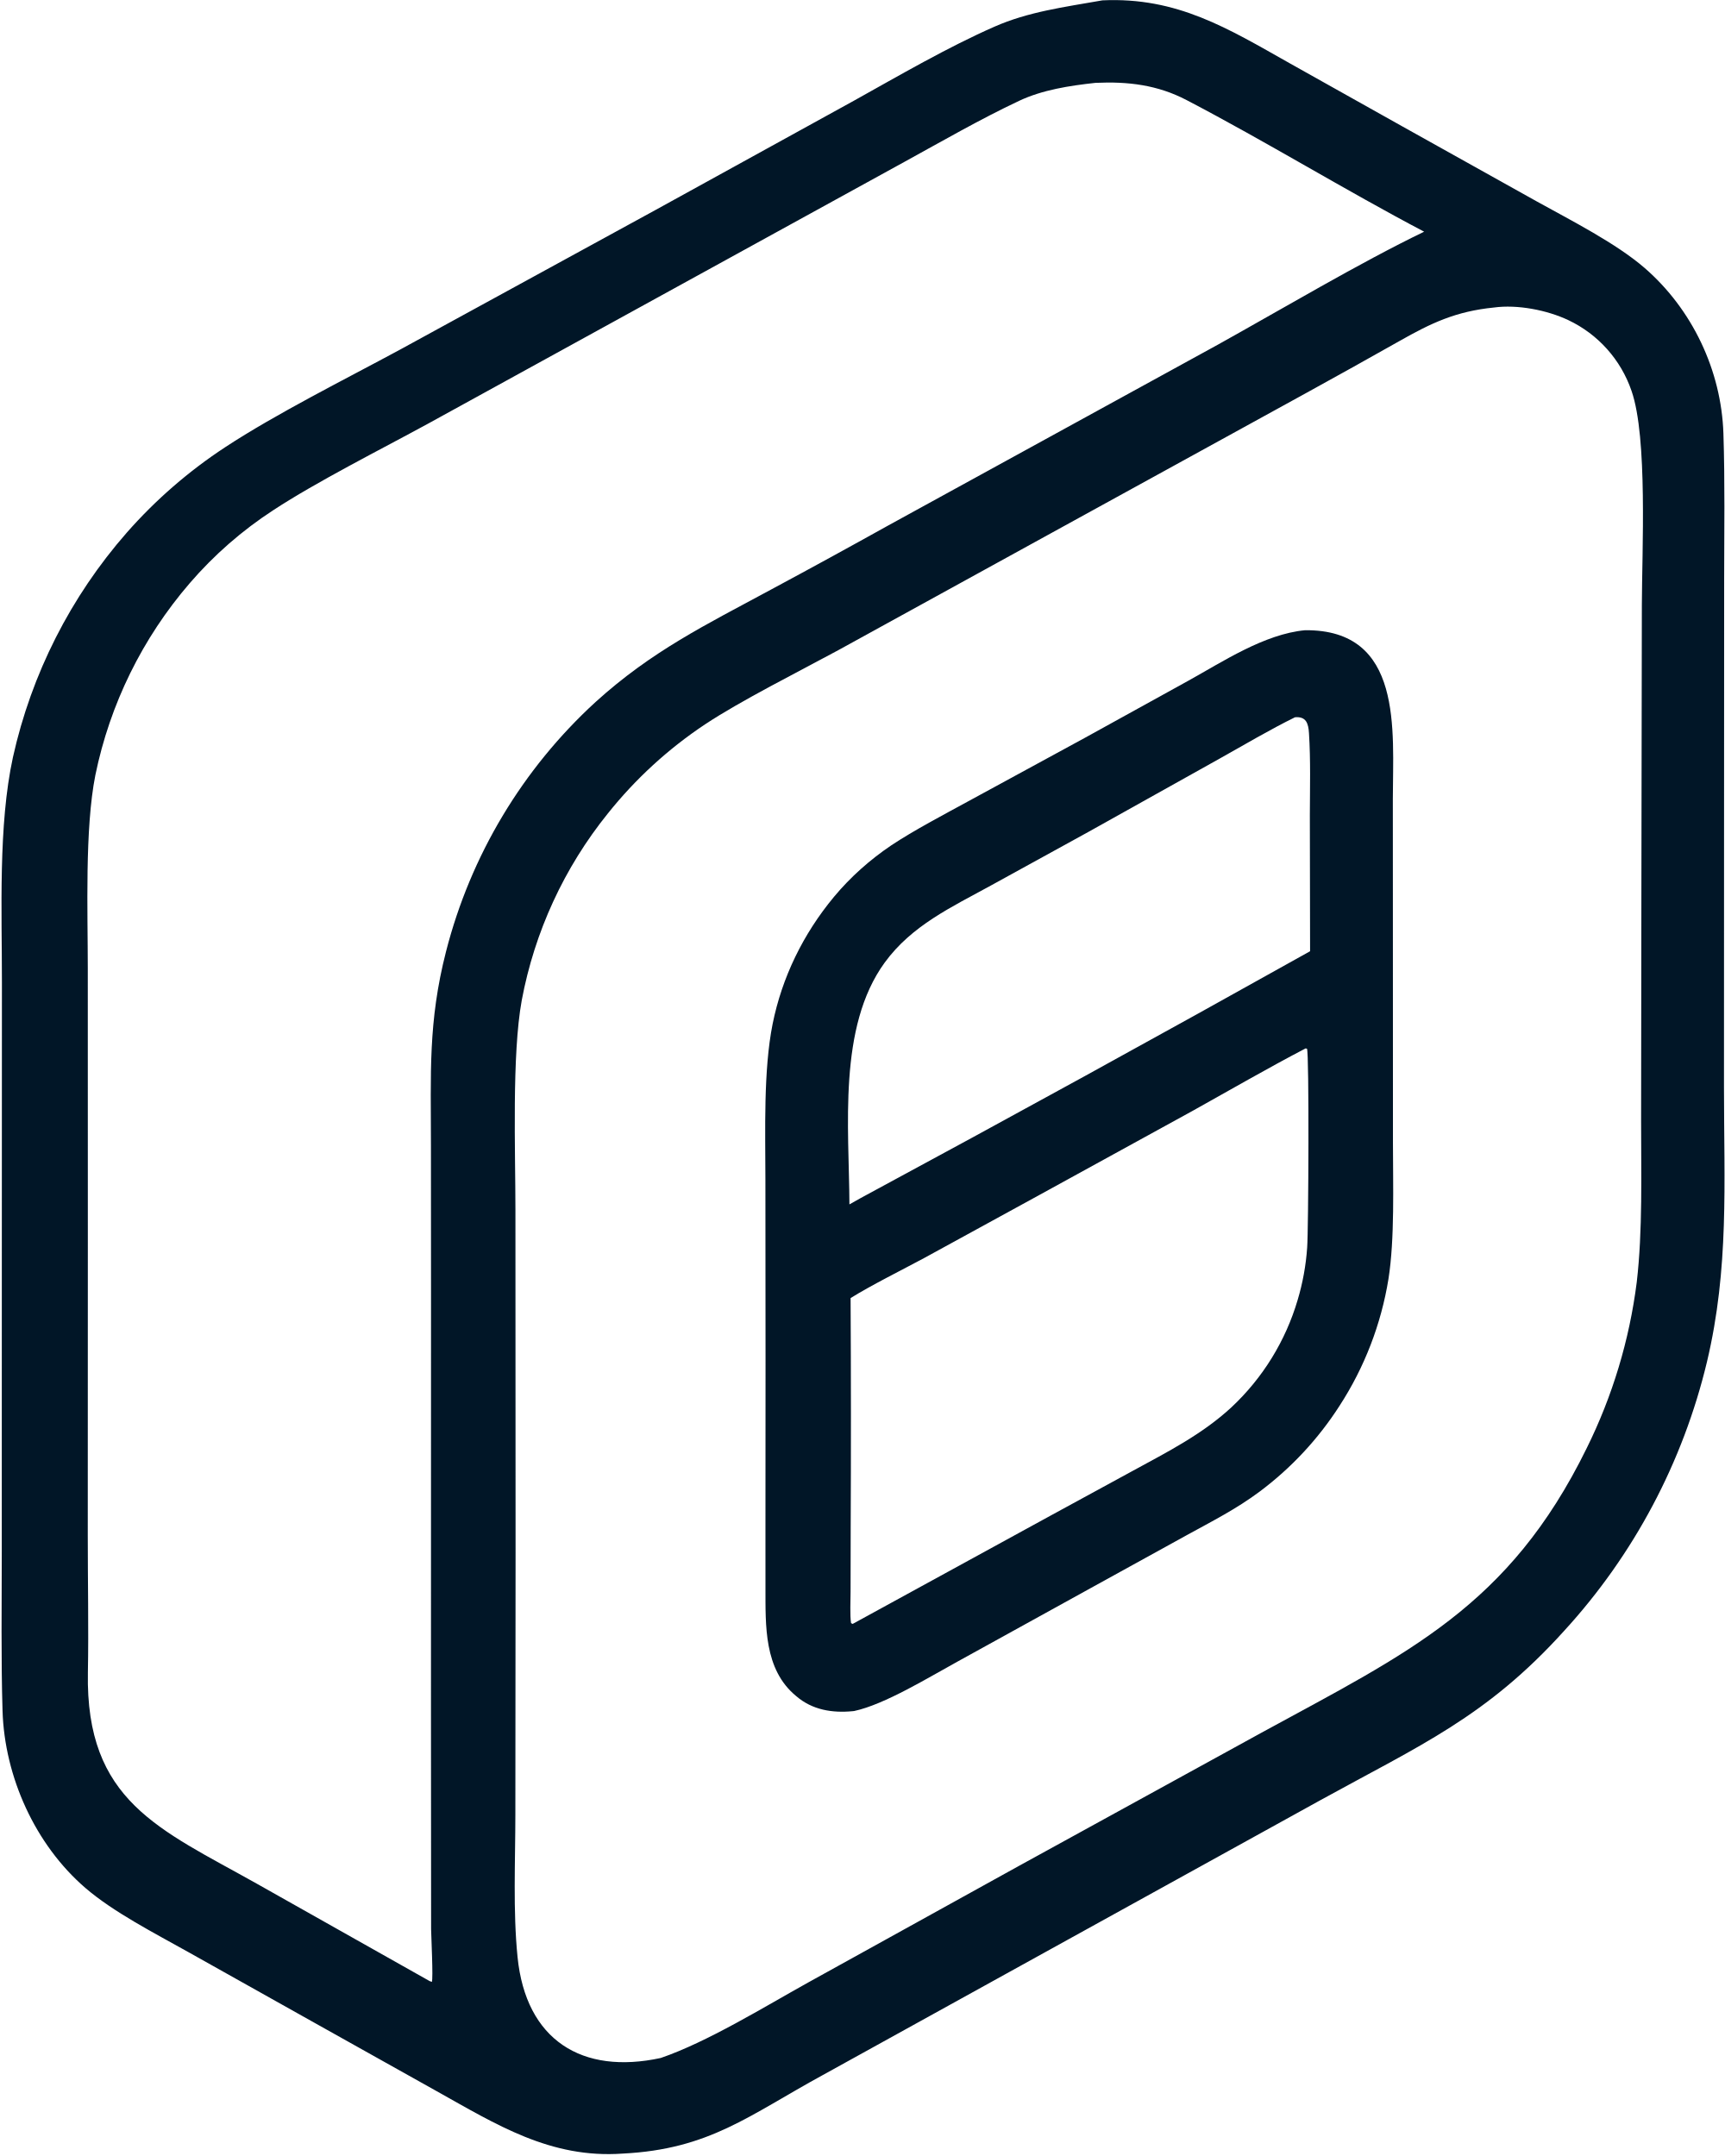
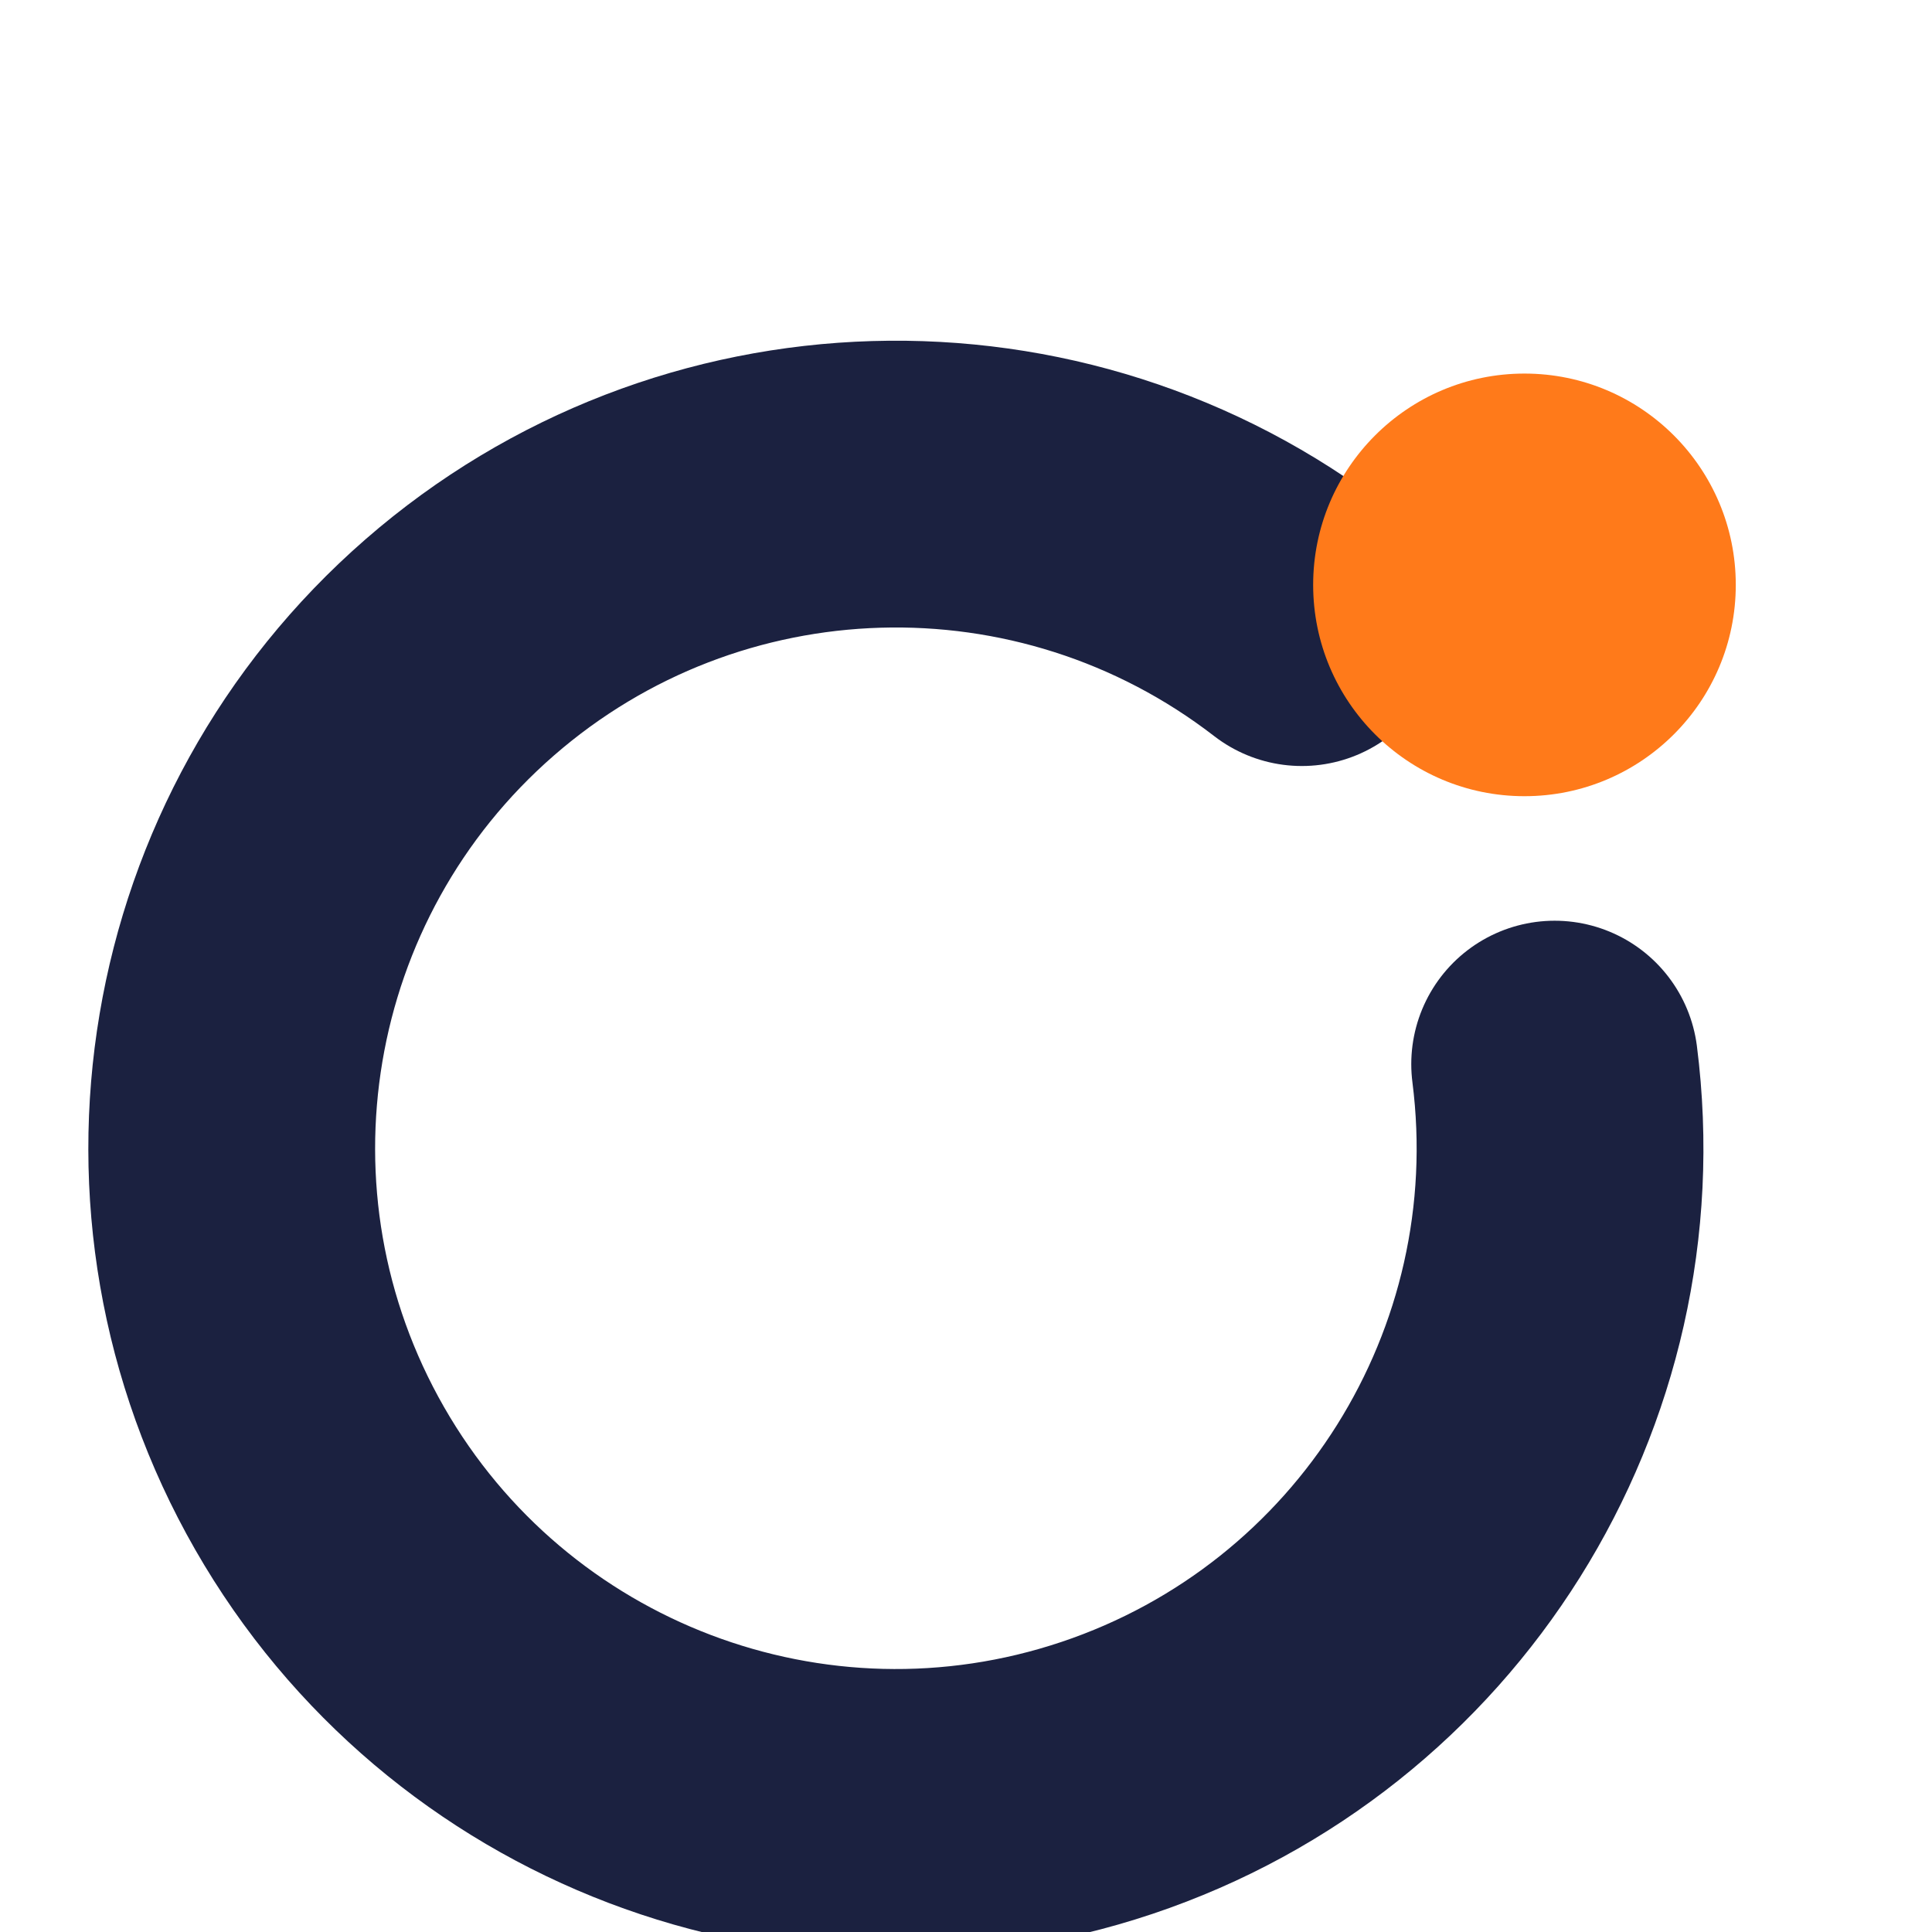
- <svg xmlns="http://www.w3.org/2000/svg" viewBox="146 7 468 585" fill="none">
-   <path fill="#011627" fill-rule="evenodd" d="M445.095 7.094C465.376 6.156 479.12 14.706 495.962 24.201L526.535 41.337L562.91 61.642C572.209 66.809 584.43 72.981 592.216 79.728C605.112 90.922 613.007 107.518 613.57 124.621C613.997 137.564 613.785 151.186 613.771 164.285L613.743 233.167L613.724 302.115C613.724 328.043 615.147 351.097 609.112 376.5C602.601 403.733 589.274 428.855 570.372 449.495C549.311 472.84 531.218 480.587 504.269 495.433L435.717 533.297L369.268 570.017C349.148 581.007 338.445 590.166 314.978 591.343C295.336 592.765 280.624 583.434 264.332 574.332L231.209 555.796L197.159 536.707C188.064 531.606 176.78 525.84 169.138 519.247C155.537 507.509 147.236 489.12 146.689 471.221C146.261 457.224 146.479 442.102 146.479 427.951L146.495 345.546L146.52 273.548C146.53 254.27 145.49 230.956 149.51 212.464C154.532 189.864 165.167 168.888 180.427 151.489C188.245 142.605 197.223 134.814 207.121 128.324C220.854 119.307 239.559 109.953 254.414 101.931L324.032 63.871L377.708 34.303C389.942 27.491 403.011 19.864 415.79 14.243C424.983 10.198 434.435 8.97 445.095 7.094ZM551.317 90.44C557.678 89.567 565.764 91.147 571.495 93.863C579.57 97.684 585.756 104.611 588.643 113.063C593.053 125.734 591.473 156.67 591.443 171.112L591.314 249.733L591.238 310.947C591.227 325.186 591.691 340.89 590.054 354.92C588.069 370.594 583.473 385.826 576.46 399.982C555.363 442.986 527.973 455.45 488.286 477.122L422.355 513.332L365.248 544.928C353.229 551.61 337.931 561.062 325.256 565.404C303.927 570.03 288.668 560.584 286.41 537.983C285.155 525.413 285.813 512.071 285.819 499.363L285.877 428.201L285.838 335.271C285.834 319.126 284.849 293.286 287.551 278.43C291.03 259.848 299.063 242.413 310.931 227.699C318.408 218.335 327.295 210.186 337.275 203.548C346.99 197.101 362.755 189.212 373.491 183.383L431.093 151.71L500.183 113.742C508.673 109.063 517.232 104.321 525.662 99.545C534.307 94.645 540.968 91.475 551.317 90.44ZM443.216 29.48C452.02 29.081 460.018 30.026 467.903 34.143C489.625 45.489 510.693 58.448 532.373 69.869C514.905 78.295 493.564 90.995 476.372 100.542L386.895 149.628C376.357 155.498 365.774 161.287 355.148 166.992C337.373 176.588 322.776 183.695 307.595 197.464C287.772 215.608 273.675 239.14 267.014 265.17C262.116 284.284 262.909 298.302 262.917 317.836L262.939 357.47L262.926 471.524L262.961 530.447C262.98 532.198 263.562 543.941 263.164 544.751L262.58 544.549L215.582 518.061C189.232 503.261 169.189 495.747 169.845 460.795C170.068 448.934 169.804 435.617 169.812 423.605L169.831 344.391L169.818 269.769C169.814 254.383 168.977 231.859 171.873 217.311C175.825 198.048 184.641 180.127 197.478 165.236C204.056 157.596 211.686 150.929 220.143 145.432C231.916 137.708 249.246 128.979 262.061 121.995L328.787 85.319L391.28 50.97C401.594 45.309 412 39.303 422.528 34.344C428.812 31.385 436.148 30.248 443.216 29.48Z" />
-   <path fill="#011627" fill-rule="evenodd" d="M500.082 178.001C526.778 177.772 523.894 205.211 523.884 223.719L523.898 262.499L523.914 317.09C523.91 328.358 524.422 343.13 522.698 354.018C520.708 366.296 516.186 378.028 509.412 388.459C503.656 397.432 496.335 405.297 487.795 411.689C481.432 416.447 474.925 419.72 467.987 423.536L442.835 437.398L405.739 457.871C398 462.106 386.024 469.486 377.74 471.261L377.429 471.295C371.837 471.855 366.369 470.989 361.995 467.199C353.196 459.977 353.708 447.985 353.675 437.935C353.658 432.922 353.668 427.909 353.67 422.896L353.695 376.464L353.657 326.944C353.647 313.866 353.091 297.438 355.615 284.836C358.159 272.209 363.878 260.447 372.266 250.342C376.745 244.958 381.997 240.295 387.801 236.377C393.985 232.272 401.996 228.073 408.612 224.459L440.329 207.201L468.44 191.684C477.65 186.588 489.038 179.021 500.082 178.001ZM500.225 291.464L500.59 291.556C501.213 292.643 501.002 340.865 500.638 345.536C500.306 350.339 499.443 355.09 498.065 359.703C494.788 370.842 488.588 380.902 480.112 388.834C472.165 396.184 462.79 400.931 453.37 406.067L431.052 418.227L377.328 447.628L376.894 447.414C376.568 445.467 376.757 441.034 376.763 438.896L376.794 421.911C376.893 401.013 376.885 380.115 376.77 359.217C382.142 355.849 390.96 351.452 396.691 348.372L427.925 331.276L469.656 308.362C479.711 302.761 490.055 296.768 500.225 291.464ZM497.337 201.62C500.344 201.36 500.962 203.237 501.131 205.91C501.599 213.274 501.389 220.747 501.367 228.135L501.431 265.103C460.969 287.74 420.329 310.058 379.523 332.068L376.452 333.794C376.365 312.962 373.253 285.726 386.024 268.182C393.365 258.104 404.145 253.143 414.788 247.296L441.211 232.769L476.823 212.874C483.353 209.216 490.623 204.921 497.337 201.62Z" />
+ <svg xmlns="http://www.w3.org/2000/svg" viewBox="0 0 512 512" fill="none">
+   <path d="M 345 165 A 176 176 0 1 0 412 282" stroke="#1B2140" stroke-width="76" stroke-linecap="round" />
+   <circle cx="404" cy="155" r="56" fill="#FF7A1A" />
</svg>
